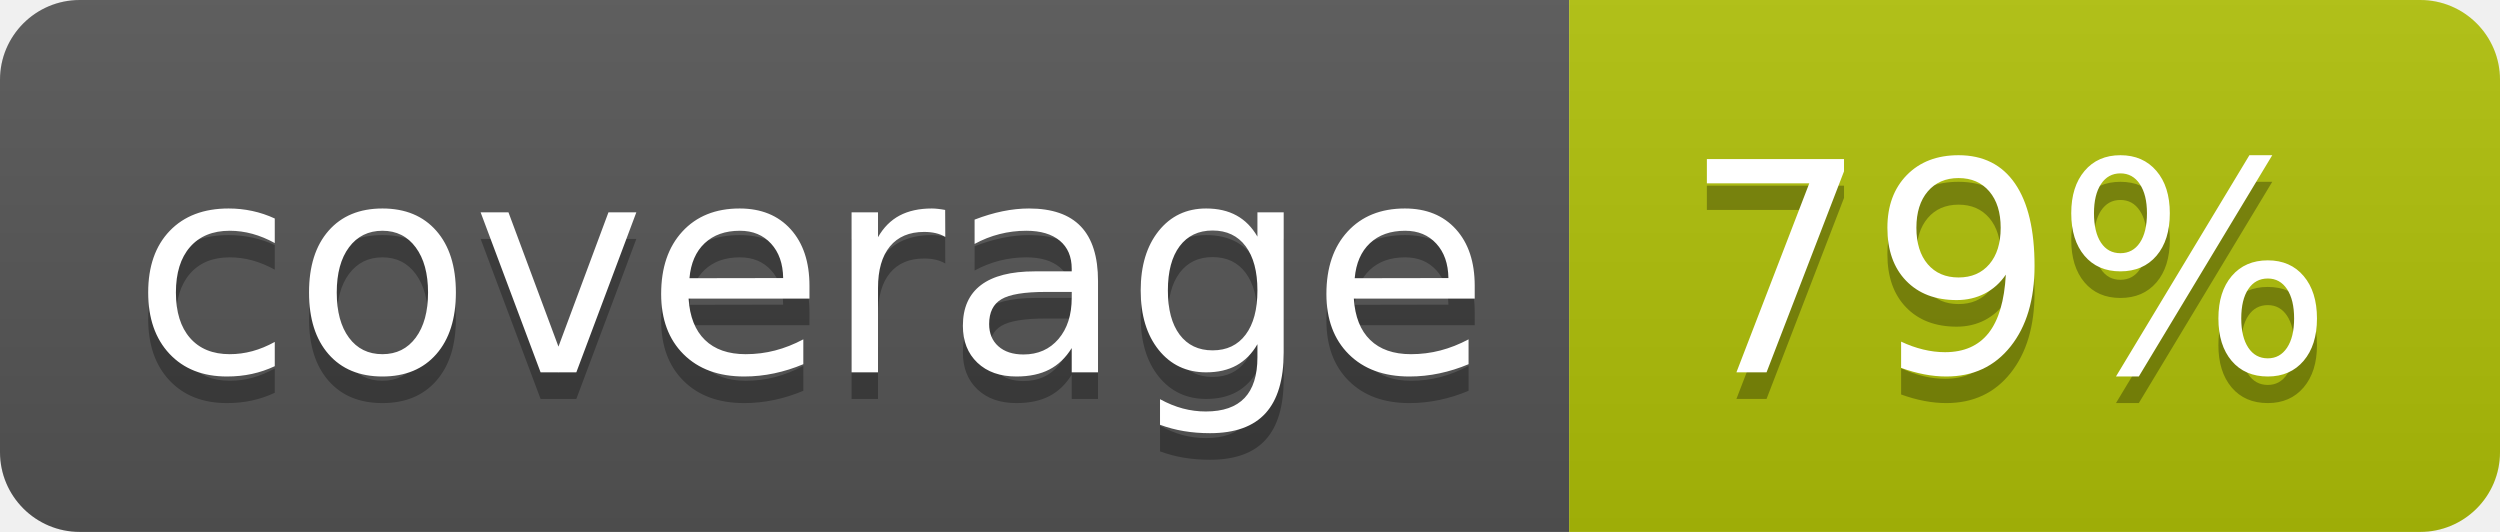
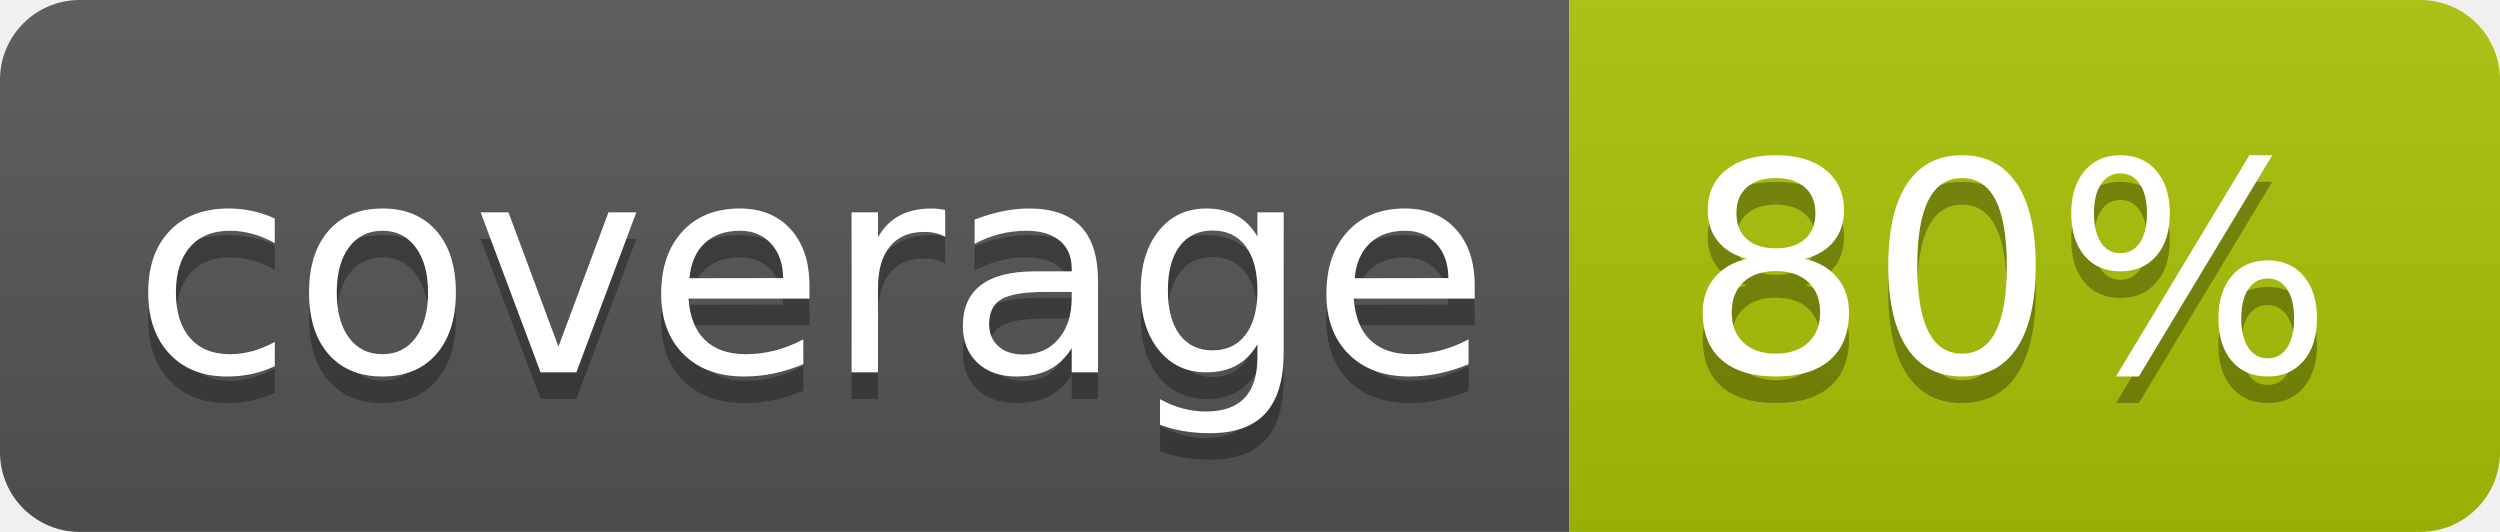
<svg xmlns="http://www.w3.org/2000/svg" width="94" height="20">
  <linearGradient id="b" x2="0" y2="100%">
    <stop offset="0" stop-color="#bbb" stop-opacity=".1" />
    <stop offset="1" stop-opacity=".1" />
  </linearGradient>
  <clipPath id="a">
    <rect width="94" height="20" rx="3" fill="#fff" />
  </clipPath>
  <g clip-path="url(#a)">
    <path fill="#555" d="M0 0h59v20H0z" />
-     <path fill="#b0c108" d="M59 0h35v20H59z" />
+     <path fill="#acc306" d="M59 0h35v20H59z" />
    <path fill="url(#b)" d="M0 0h94v20H0z" />
  </g>
  <g fill="#fff" text-anchor="middle" font-family="DejaVu Sans,Verdana,Geneva,sans-serif" font-size="110">
    <text x="305" y="150" fill="#010101" fill-opacity=".3" transform="scale(.1)" textLength="490">coverage</text>
    <text x="305" y="140" transform="scale(.1)" textLength="490">coverage</text>
-     <text x="755" y="150" fill="#010101" fill-opacity=".3" transform="scale(.1)" textLength="250">79%</text>
-     <text x="755" y="140" transform="scale(.1)" textLength="250">79%</text>
+     <text x="755" y="150" fill="#010101" fill-opacity=".3" transform="scale(.1)" textLength="250">80%</text>
+     <text x="755" y="140" transform="scale(.1)" textLength="250">80%</text>
  </g>
</svg>
